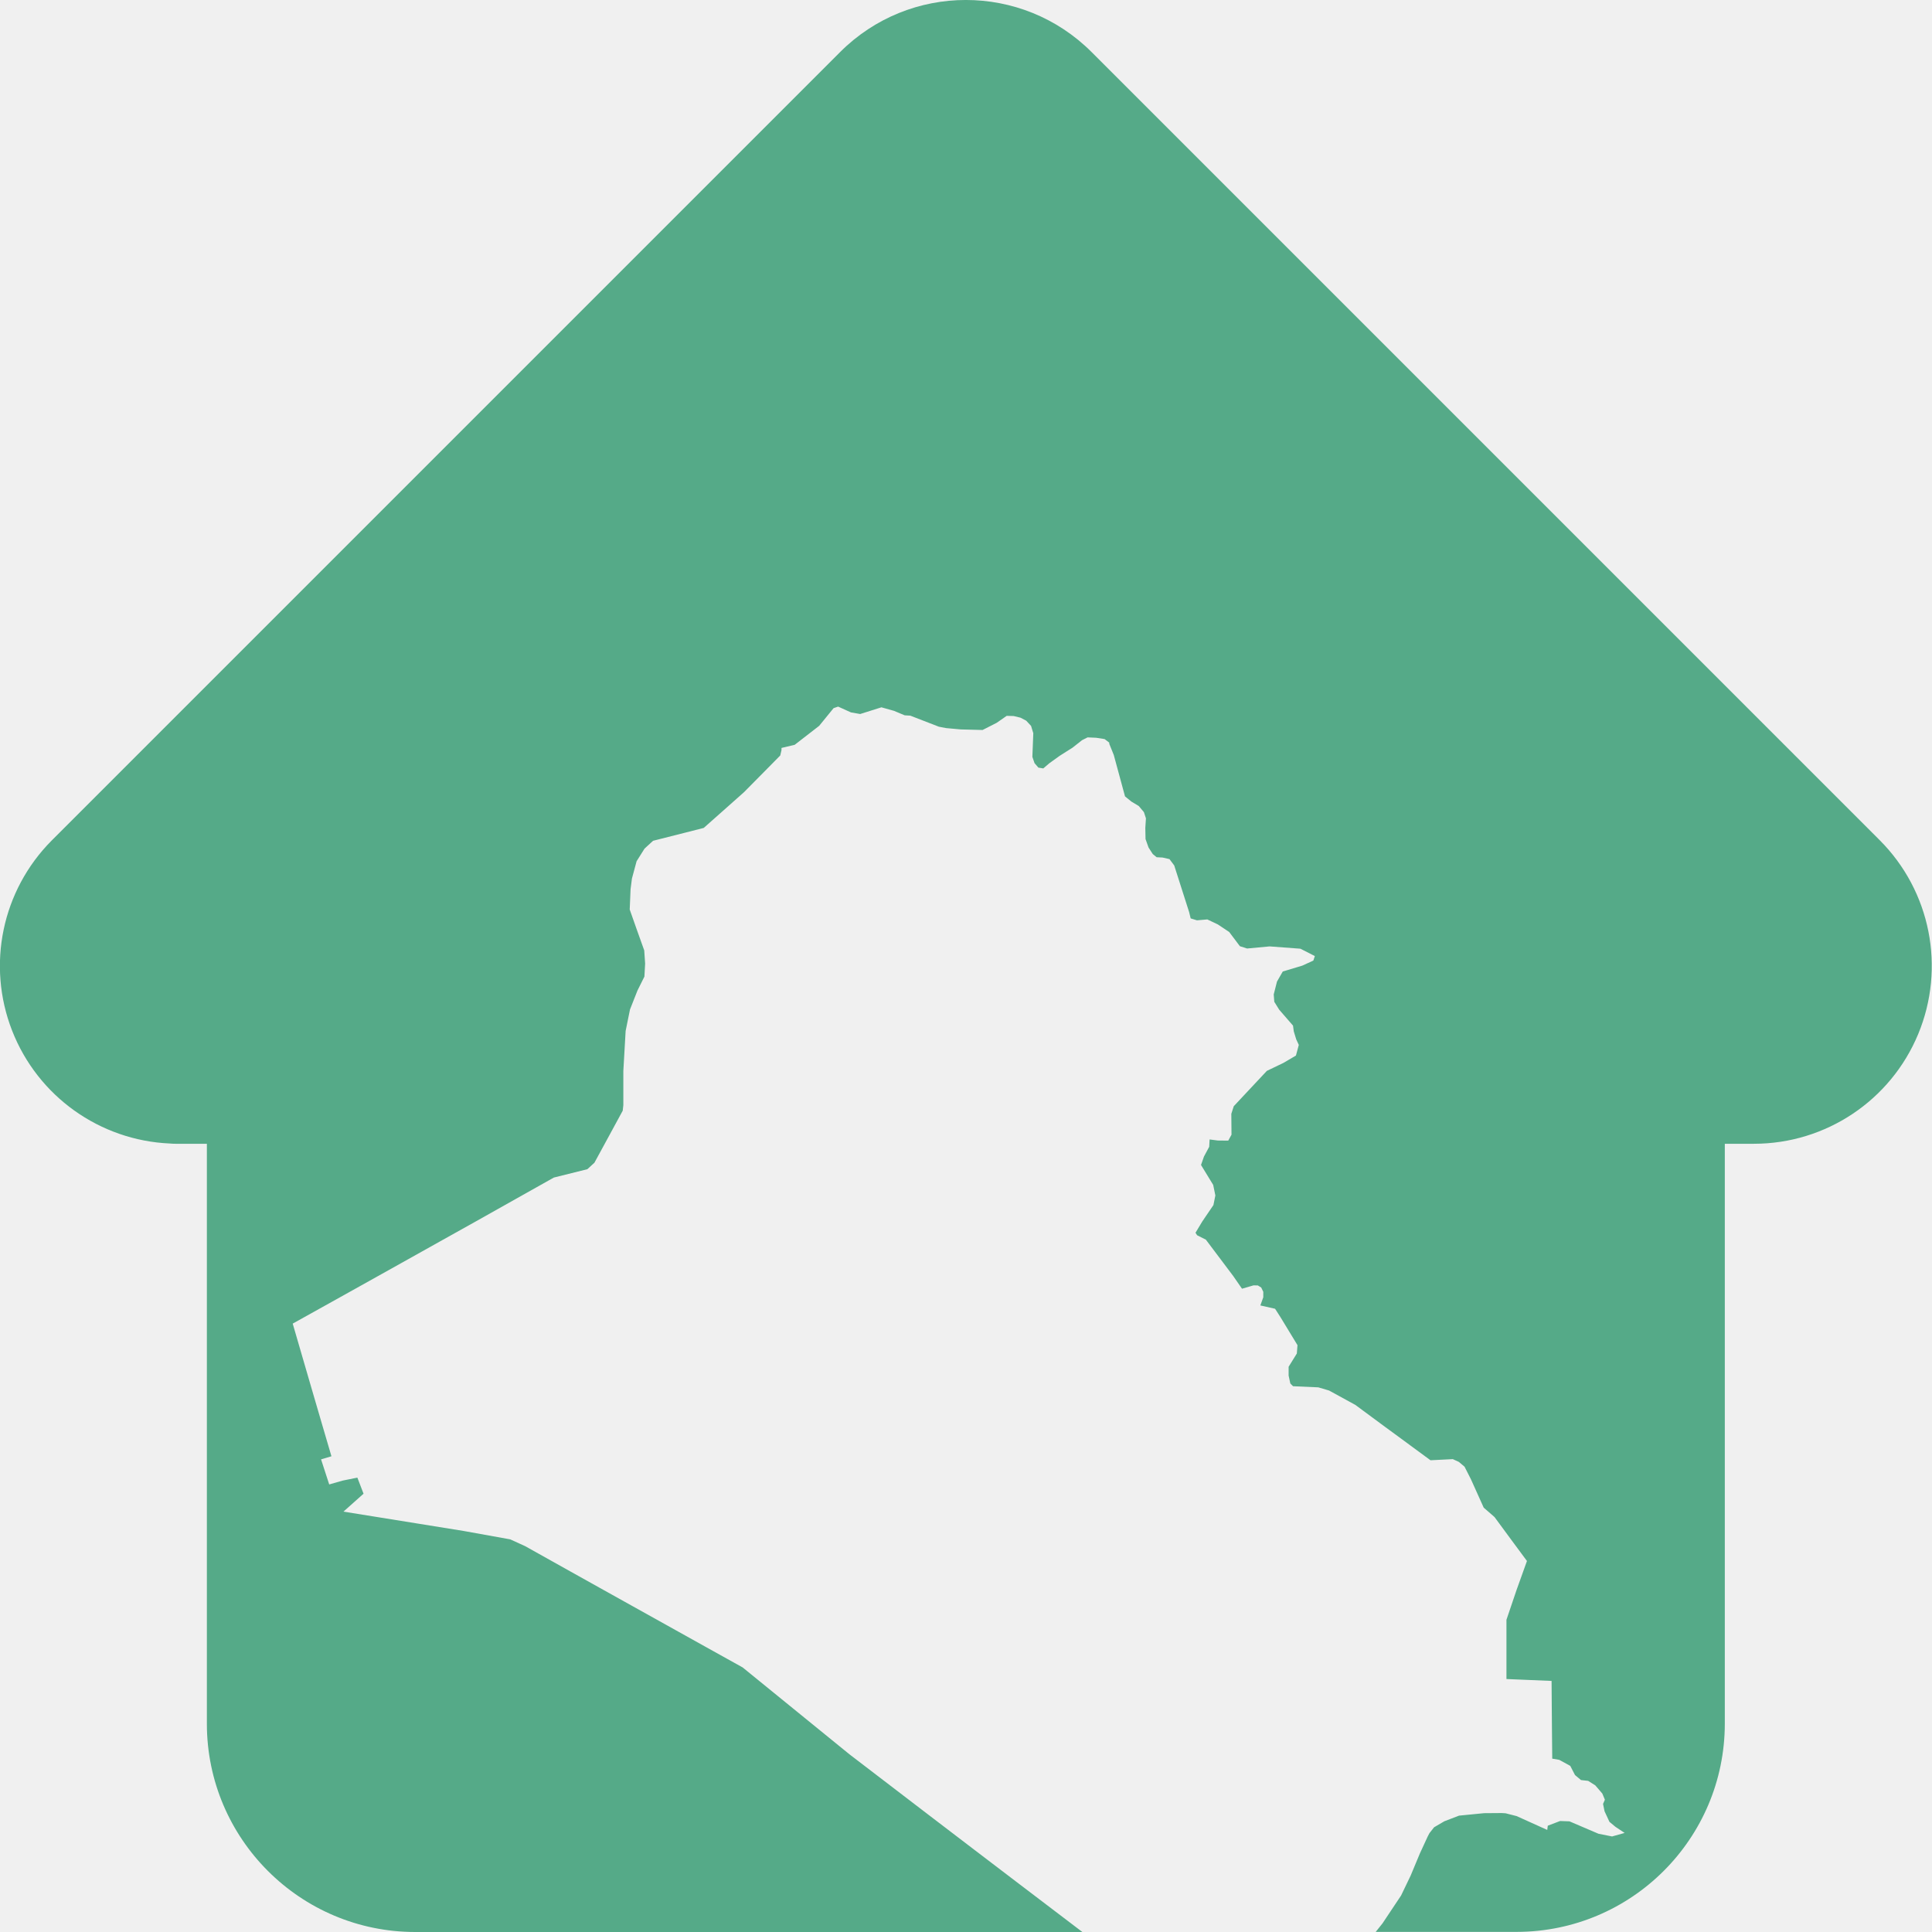
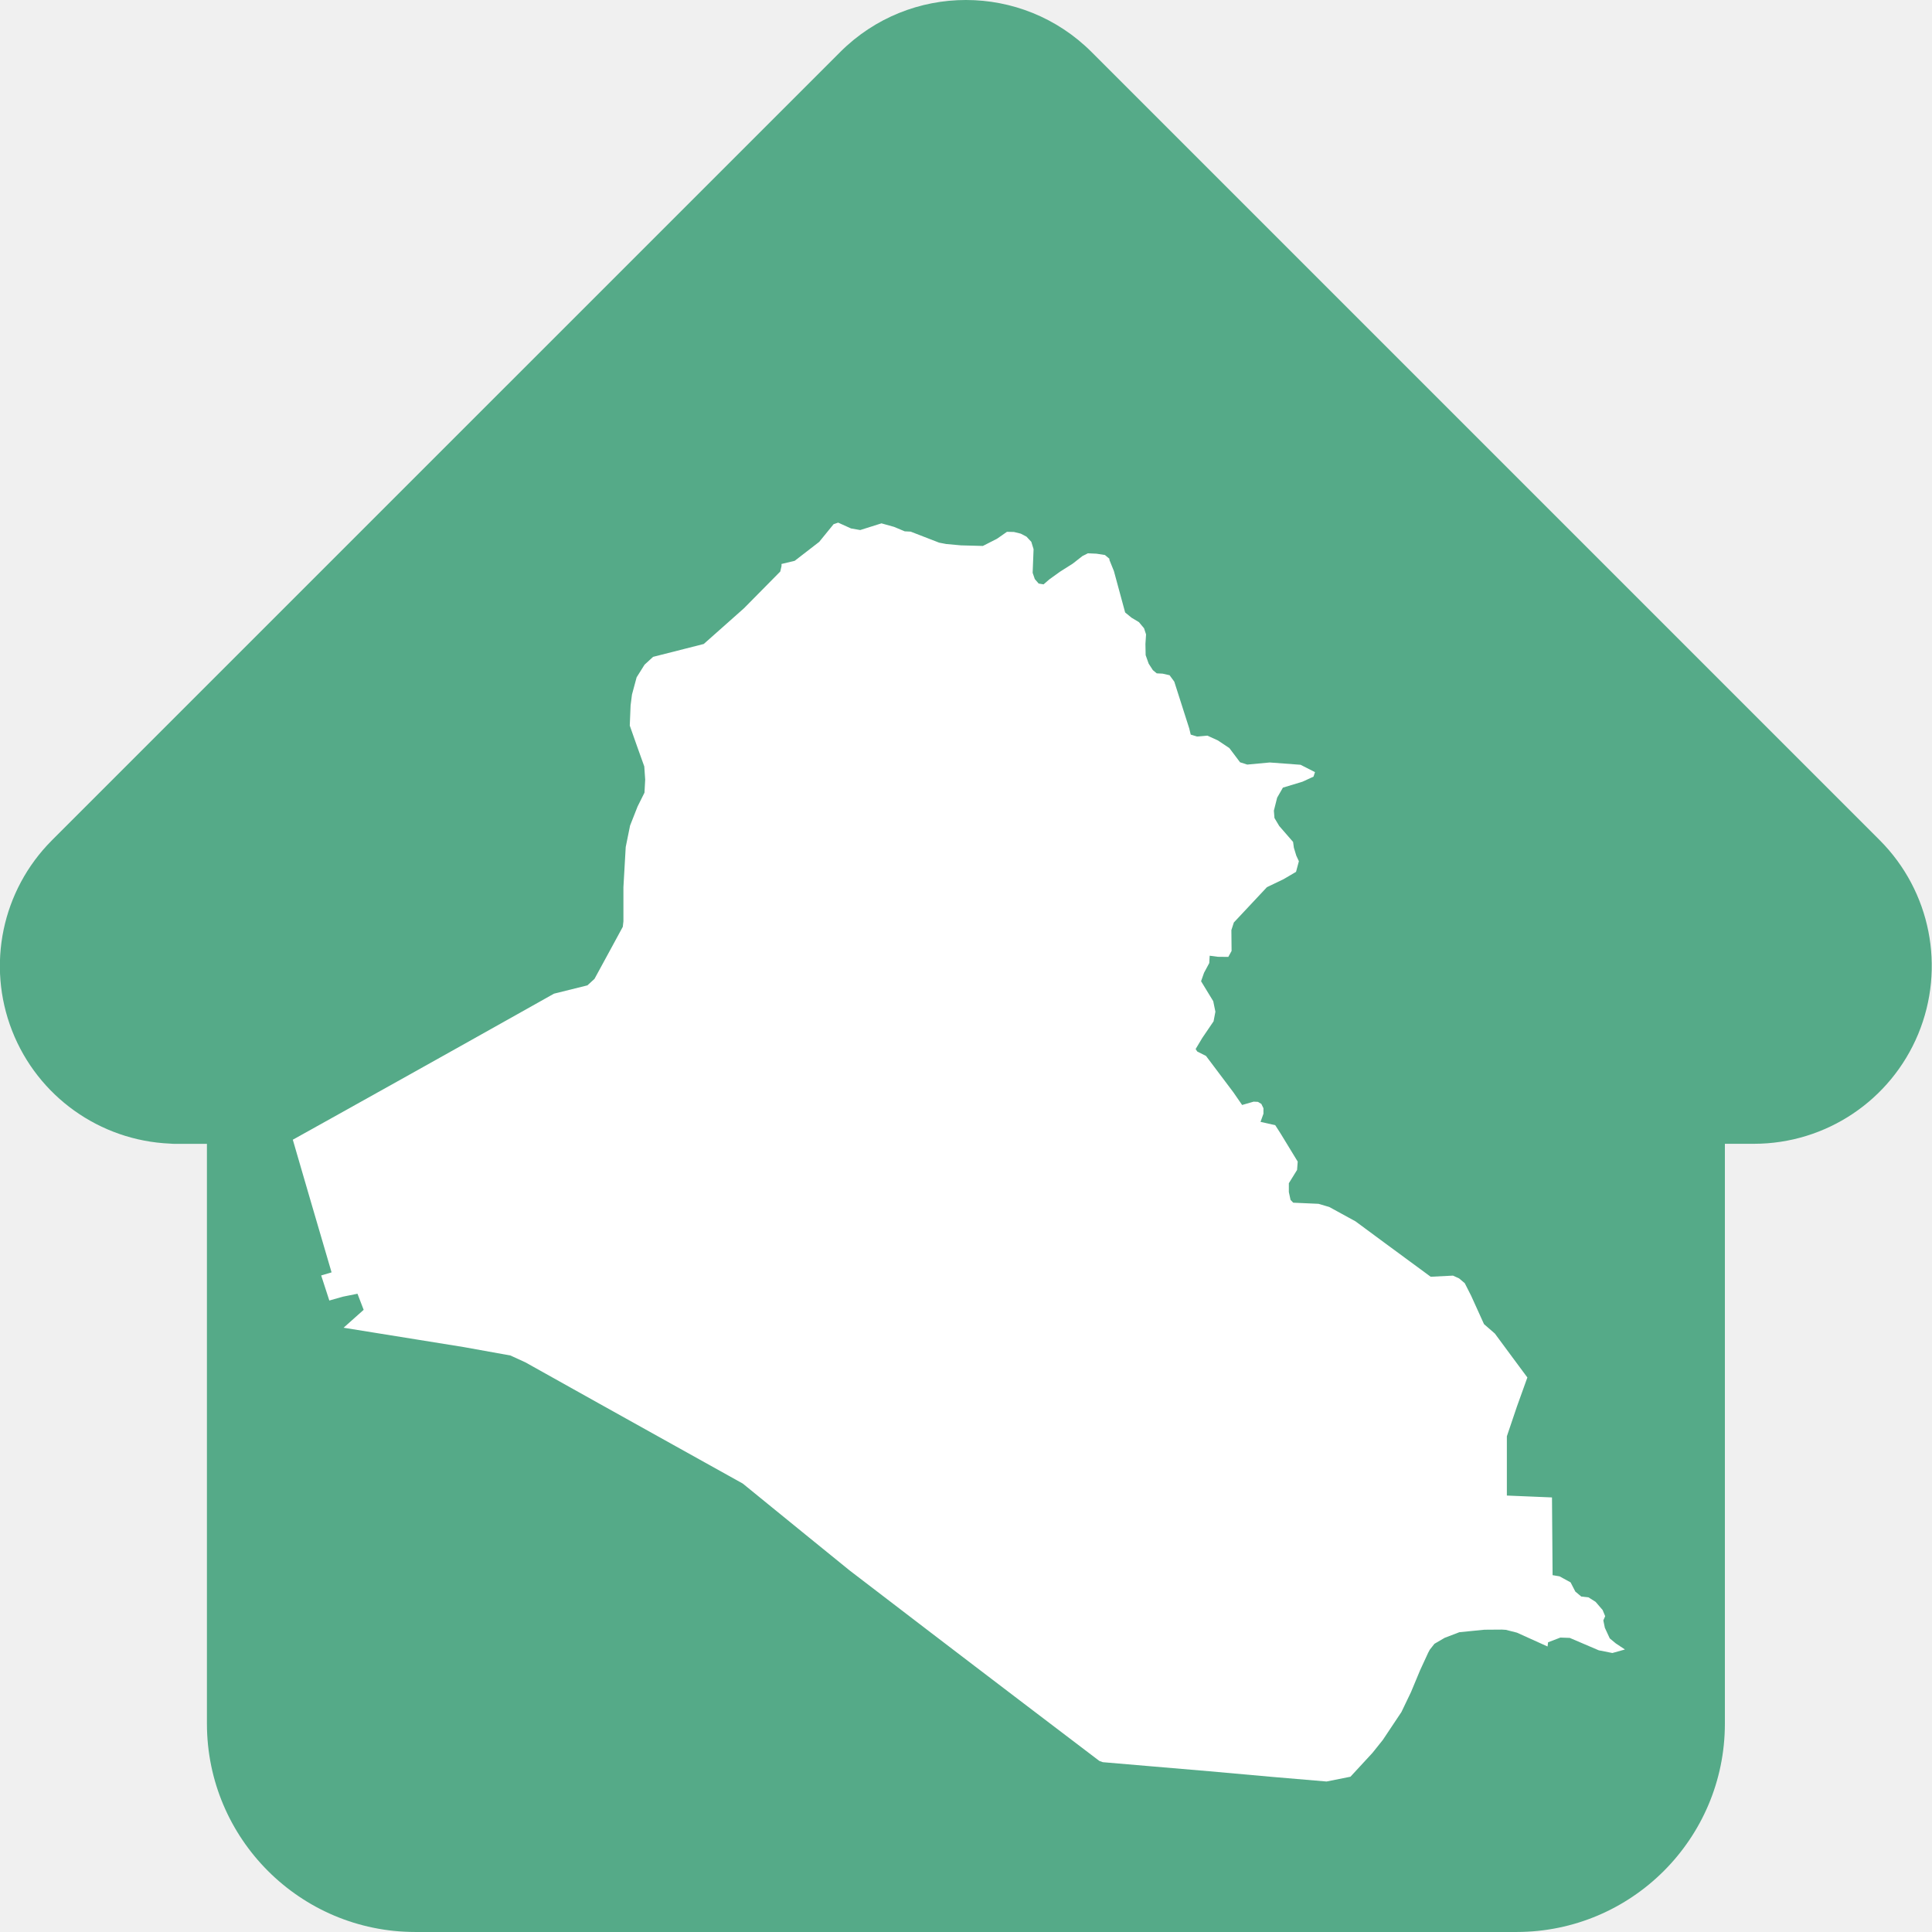
- <svg xmlns="http://www.w3.org/2000/svg" width="105.05" height="105.065" viewBox="0 0 105.05 105.065">
-   <path id="Subtraction_3" data-name="Subtraction 3" d="M58.866,105.065h0l-19.524,0H22.572a11.333,11.333,0,0,1-11.32-11.319V62.2H9.544a2.973,2.973,0,0,1-.3-.014A9.667,9.667,0,0,1,2.809,45.712l.022-.022.022-.022L45.687,2.833a9.671,9.671,0,0,1,13.679,0L102.223,45.69l.007.007A9.672,9.672,0,0,1,95.386,62.2H93.8v31.54a11.333,11.333,0,0,1-11.32,11.319H74.815l.369-.462,1.012-1.518.52-1.083.5-1.2.433-.938.091-.171.251-.318.556-.325.8-.307,1.36-.134.956-.007.215.013.6.153,1.666.752.028-.229.67-.256.51.018,1.578.675.739.147.683-.192-.5-.332-.326-.271L87.26,98.5l-.082-.4.1-.229-.14-.336-.383-.445-.386-.244-.391-.044-.324-.271-.259-.5-.6-.329-.38-.064L84.4,94.1l-.011-1.348-.01-1.341-1.291-.054-1.163-.049V88.087l.552-1.629.563-1.569-.855-1.155L81.277,82.5l-.589-.512-.695-1.544-.347-.683-.308-.26-.33-.151-1.214.061-1.132-.833L75.33,77.6l-1.624-1.2-1.429-.782-.584-.172-1.374-.061-.147-.149-.093-.43,0-.479.447-.722.035-.454L69.63,71.62l-.288-.448-.8-.18.159-.443v-.3l-.113-.233-.184-.112L68.17,69.9l-.626.182-.479-.692-1.486-1.975-.476-.24-.088-.136.364-.606.611-.9.105-.522-.118-.574-.662-1.084.161-.46.284-.528.022-.4.445.058.569.006.177-.324-.01-1.134.133-.414,1.8-1.922.9-.432.681-.4.156-.579-.14-.3-.133-.436-.042-.314-.751-.865L69.3,54.48l-.031-.4.177-.7.314-.547,1.064-.321.6-.275.081-.245-.785-.4-1.676-.125-1.223.114-.392-.125-.581-.773-.618-.411L65.657,50l-.563.049-.342-.105-.08-.332-.814-2.547L63.6,46.72l-.38-.086-.318-.016-.212-.175-.228-.353-.164-.461-.012-.607.034-.52-.11-.336-.28-.334-.4-.24-.348-.283-.611-2.252-.245-.607,0-.064-.254-.194-.456-.071-.47-.021-.3.152-.518.407-.7.444-.566.407-.324.278-.267-.044-.21-.244-.117-.34.05-1.286-.122-.4-.264-.283-.31-.162-.369-.09-.382-.01-.543.378-.768.391-1.191-.031-.8-.073-.387-.075-1.55-.6L49.2,38.9l-.578-.242-.687-.193-1.155.364-.5-.087-.7-.316-.247.085-.784.962-1.33,1.03-.718.171v.116l-.067.293-.835.847-1.137,1.15-.815.724-1.375,1.22-1.025.261-1.73.438-.464.426-.432.687-.253.939-.075.587-.046,1.1.4,1.134.389,1.087.049.718-.039.708-.376.754-.408,1.034-.237,1.168L33.9,58.244l0,1.855-.033.3-.709,1.306-.83,1.525-.385.353-1.821.454-1.985,1.115L25.918,66.4,23.9,67.527l-2.117,1.184-2.194,1.225-1.569.875-2.1,1.169.53,1.822.517,1.776.537,1.836.522,1.78-.564.169.443,1.363.731-.209.8-.162.336.875-1.092.974,1.654.266,2.486.4,2.4.387,2.531.456.813.371,2.442,1.366,1.587.886,1.853,1.033,2.317,1.291,1.59.886,2.036,1.132,1.588,1.292,2.01,1.635L46.194,95.4l1.819,1.392,2.5,1.913,2.467,1.883,2.415,1.84,1.936,1.472,1.53,1.163Z" transform="translate(-0.002 0)" fill="#5a8" />
+ <svg xmlns="http://www.w3.org/2000/svg" width="105.052" height="105.063" viewBox="0 0 105.052 105.063">
+   <g id="Group_381" data-name="Group 381" transform="translate(810.552 2194.531)">
+     <path id="home" d="M102.23,45.7l-.007-.007L59.365,2.834a9.67,9.67,0,0,0-13.679,0L2.852,45.667l-.043.044A9.668,9.668,0,0,0,9.245,62.19q.148.014.3.014h1.708V93.743a11.332,11.332,0,0,0,11.321,11.319H82.481A11.332,11.332,0,0,0,93.8,93.743V62.2h1.584A9.673,9.673,0,0,0,102.23,45.7Zm0,0" transform="translate(-810.552 -2194.531)" fill="#5a8" />
+     <path id="Path_1275" data-name="Path 1275" d="M621.507,147.063l0,.063.245.607.611,2.252.348.284.4.24.28.334.109.335-.034.521.012.606.164.462.227.352.212.176.318.016.38.086.256.349.814,2.547.08.332.342.106.564-.049.577.264.618.412.581.773.392.125,1.223-.114,1.676.125.785.4-.081.245-.6.276-1.064.322-.314.547-.177.705.032.4.261.436.752.865.042.313.133.436.14.3-.155.578-.682.4-.9.432-1.8,1.921-.134.414.011,1.134-.178.324-.568-.006-.445-.059-.023.4-.284.529-.161.459.661,1.084.118.574-.1.523-.612.9-.363.606.088.135.476.24,1.486,1.975.478.692.627-.181.235.012.184.112.114.233v.3l-.159.443.8.18.288.448.934,1.532-.035.454-.447.722,0,.479.093.43.146.15,1.374.061.584.172,1.429.782,1.624,1.2,1.331.979,1.132.833,1.214-.061.331.151.308.26.347.683.7,1.544.59.512.912,1.234.856,1.155-.564,1.569-.551,1.629v3.223l1.162.048,1.292.054.01,1.342.011,1.348.011,1.537.379.064.6.328.258.5.324.271.391.044.387.244.382.444.139.336-.1.229.082.4.267.578.326.271.5.333-.684.191-.738-.146-1.578-.675-.511-.018-.669.256-.028.229-1.666-.753-.6-.152-.215-.014-.955.007-1.36.135-.8.306-.556.325-.251.318-.091.171-.433.938-.5,1.2-.52,1.083-1.012,1.518-.56.7-1.2,1.3-1.3.26-3.014-.256L626.946,213l-3.325-.283-2.474-.211-.19-.07-2.446-1.859-1.935-1.472-2.415-1.84-2.467-1.883-2.5-1.914-1.819-1.392-2.208-1.793-2.01-1.635-1.587-1.293-2.036-1.133-1.591-.886-2.317-1.291-1.853-1.033-1.586-.886-2.442-1.365-.812-.371-2.531-.456-2.4-.387-2.486-.4-1.655-.267,1.092-.973-.336-.875-.8.161-.731.208-.443-1.363.565-.168-.522-1.78-.538-1.836-.518-1.776-.53-1.822,2.1-1.169,1.568-.875,2.195-1.225,2.116-1.183,2.016-1.129,2.22-1.245,1.986-1.115,1.82-.453.385-.353.83-1.525.709-1.306.034-.3,0-1.855.125-2.183.237-1.168.407-1.034.376-.755.039-.708-.05-.718-.389-1.087-.4-1.134.045-1.1.075-.587.253-.938.431-.687.464-.426,1.73-.439,1.025-.261,1.375-1.22.815-.724,1.136-1.15.836-.847.067-.294v-.116l.718-.172,1.331-1.029.783-.962.248-.085.7.316.5.087,1.155-.364.687.192.578.242.323.016,1.549.6.387.074.8.073,1.191.032.768-.391.542-.378.381.009.369.091.31.161.264.283.123.4-.05,1.286.117.34.209.243.268.045.324-.279.566-.407.7-.444.519-.407.3-.152.47.021.457.071Z" transform="translate(-1371.729 -2311.209)" fill="#fff" />
+   </g>
</svg>
